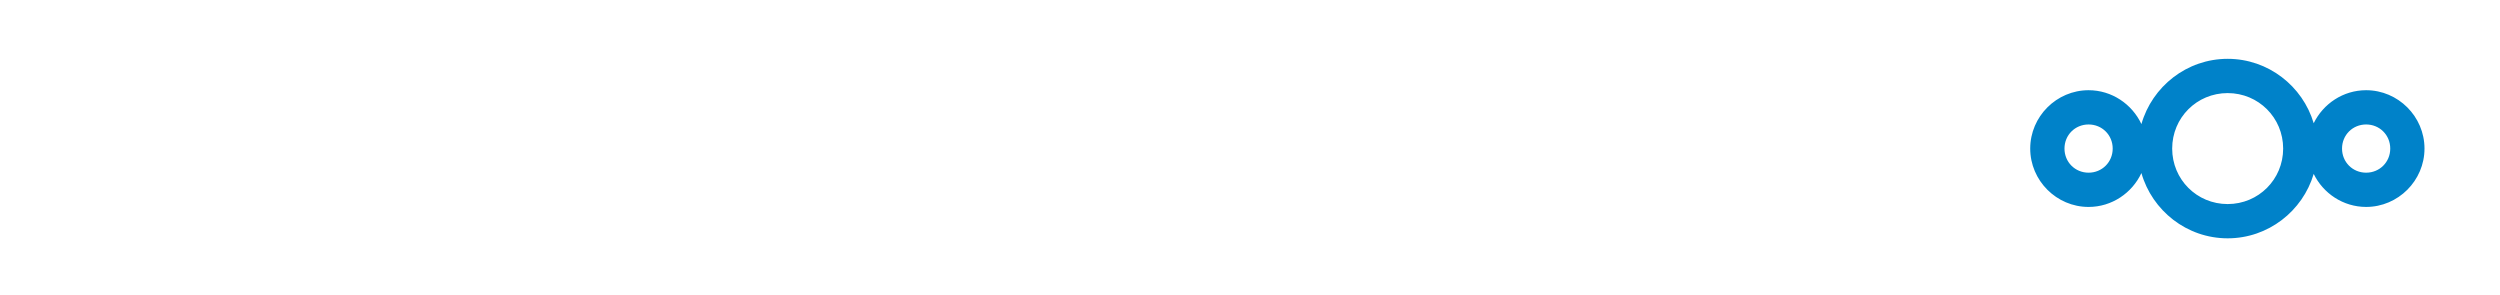
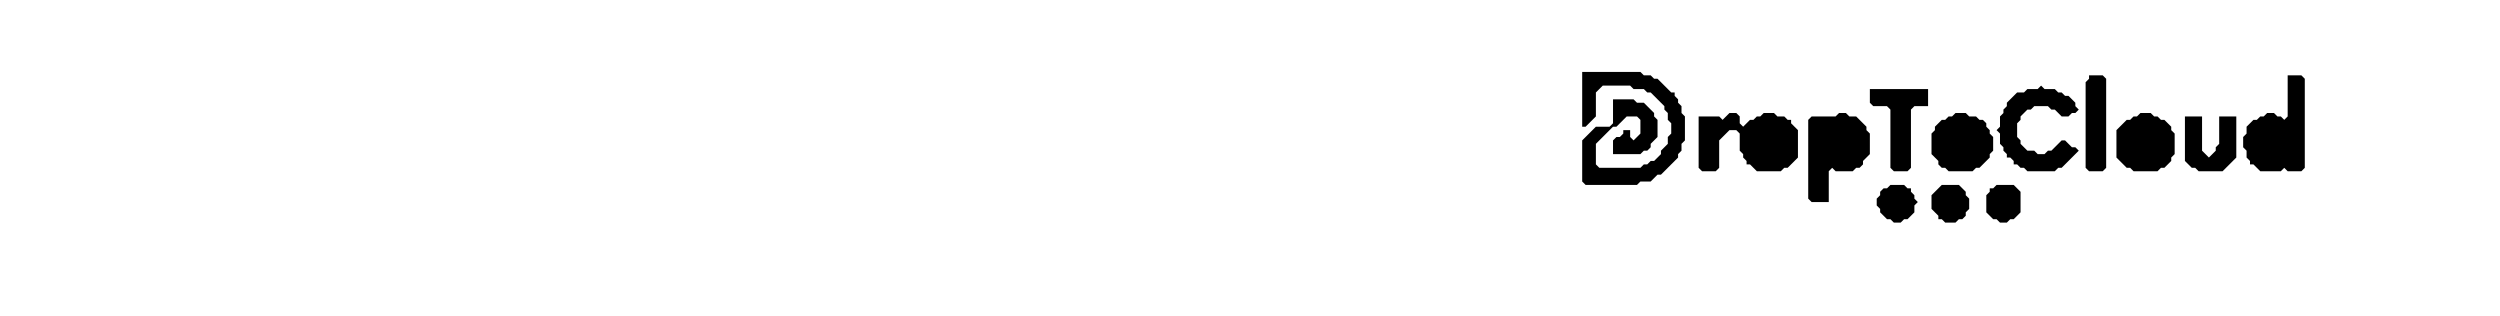
- <svg xmlns="http://www.w3.org/2000/svg" version="1.1" id="Layer_1" x="0px" y="0px" viewBox="0 0 462.188 54.375" enable-background="new 0 0 196.6 72" xml:space="preserve" width="493" height="58">
-   <defs id="defs18">
-     <clipPath clipPathUnits="userSpaceOnUse" id="clipPath8812">
-       <circle id="circle8814" cx="95.669" cy="95.669" r="79.724" style="fill:#00080d;fill-opacity:1;stroke-width:1" />
-     </clipPath>
-   </defs>
-   <path id="path1052" d="m 411.839,10.876 c -7.555,0 -13.959,5.122 -15.944,12.062 -1.725,-3.681 -5.463,-6.26 -9.769,-6.26 -5.921,0 -10.789,4.867 -10.789,10.789 0,5.921 4.867,10.791 10.789,10.791 4.306,0 8.044,-2.58 9.769,-6.262 1.985,6.94 8.389,12.064 15.944,12.064 7.5,0 13.871,-5.046 15.906,-11.909 1.757,3.598 5.449,6.106 9.693,6.106 5.921,0 10.791,-4.87 10.791,-10.791 0,-5.921 -4.87,-10.789 -10.791,-10.789 -4.244,0 -7.936,2.507 -9.693,6.104 -2.036,-6.862 -8.407,-11.906 -15.906,-11.906 z m 0,6.333 c 5.703,0 10.26,4.554 10.26,10.257 0,5.703 -4.556,10.26 -10.26,10.26 -5.703,0 -10.257,-4.556 -10.257,-10.26 0,-5.703 4.554,-10.257 10.257,-10.257 z m -25.712,5.802 c 2.499,0 4.458,1.957 4.458,4.455 0,2.499 -1.959,4.458 -4.458,4.458 -2.499,0 -4.455,-1.959 -4.455,-4.458 0,-2.499 1.957,-4.455 4.455,-4.455 z m 51.312,0 c 2.499,0 4.458,1.957 4.458,4.455 0,2.499 -1.959,4.458 -4.458,4.458 -2.499,0 -4.455,-1.959 -4.455,-4.458 0,-2.499 1.957,-4.455 4.455,-4.455 z" style="color:#000000;font-style:normal;font-variant:normal;font-weight:normal;font-stretch:normal;font-size:medium;line-height:normal;font-family:sans-serif;text-indent:0;text-align:start;text-decoration:none;text-decoration-line:none;text-decoration-style:solid;text-decoration-color:#000000;letter-spacing:normal;word-spacing:normal;text-transform:none;writing-mode:lr-tb;direction:ltr;baseline-shift:baseline;text-anchor:start;white-space:normal;clip-rule:nonzero;display:inline;overflow:visible;visibility:visible;opacity:1;isolation:auto;mix-blend-mode:normal;color-interpolation:sRGB;color-interpolation-filters:linearRGB;solid-color:#000000;solid-opacity:1;fill:#0082c9;fill-opacity:1;fill-rule:nonzero;stroke:none;stroke-width:3.562;stroke-linecap:butt;stroke-linejoin:miter;stroke-miterlimit:10;stroke-dasharray:none;stroke-dashoffset:0;stroke-opacity:1;color-rendering:auto;image-rendering:auto;shape-rendering:auto;text-rendering:auto;enable-background:accumulate" />
+ <svg xmlns="http://www.w3.org/2000/svg" width="730" height="92" viewBox="0 0 730 92" fill="none">
+   <path d="M 583,54 582,55 581,55 581,56 580,57 580,62 582,64 583,64 584,65 586,65 587,64 588,64 590,62 590,56 588,54 Z" fill="black" />
+   <path d="M 567,54 564,57 564,61 566,63 566,64 567,64 568,65 571,65 572,64 573,64 574,63 574,62 575,61 575,58 574,57 574,56 572,54 Z" fill="black" />
+   <path d="M 552,54 551,55 550,55 549,56 549,57 548,58 548,60 549,61 549,62 551,64 552,64 553,65 555,65 556,64 557,64 559,62 559,60 560,59 559,58 559,57 558,56 558,55 557,55 556,54 Z" fill="black" />
+   <path d="M 638,34 638,47 640,49 641,49 642,50 649,50 653,46 653,34 648,34 648,42 647,43 647,44 645,46 643,44 643,34 Z" fill="black" />
+   <path d="M 625,33 624,34 623,34 622,35 621,35 618,38 618,46 621,49 622,49 623,50 630,50 631,49 632,49 634,47 634,46 635,45 635,39 634,38 634,37 632,35 631,35 630,34 629,34 628,33 Z" fill="black" />
+   <path d="M 571,33 570,34 569,34 568,35 567,35 565,37 565,38 564,39 564,45 566,47 566,48 567,49 568,49 569,50 576,50 577,49 578,49 581,46 581,45 582,44 582,40 581,39 581,38 580,37 580,36 579,35 578,35 577,34 575,34 574,33 Z" fill="black" />
+   <path d="M 537,33 536,34 529,34 528,35 528,58 529,59 534,59 534,50 535,49 536,50 541,50 542,49 543,49 544,48 544,47 546,45 546,39 545,38 545,37 542,34 540,34 539,33 Z" fill="black" />
+   <path d="M 505,33 503,35 502,34 496,34 496,49 497,50 501,50 502,49 502,41 505,38 507,38 508,39 508,44 509,45 509,46 510,47 510,48 511,48 513,50 520,50 521,49 522,49 525,46 525,38 523,36 523,35 522,35 521,34 519,34 518,33 515,33 514,34 513,34 512,35 511,35 509,37 508,36 508,34 507,33 Z" fill="black" />
+   <path d="M 546,26 546,30 547,31 551,31 552,32 552,49 553,50 557,50 558,49 558,32 559,31 563,31 563,26 Z" fill="black" />
+   <path d="M 596,25 595,26 592,26 591,27 589,27 586,30 586,31 585,32 585,33 584,34 584,37 583,38 584,39 584,42 585,43 585,44 586,45 586,46 587,46 588,47 588,48 589,48 590,49 591,49 592,50 600,50 601,49 602,49 607,44 606,43 605,43 603,41 602,41 599,44 598,44 597,45 595,45 594,44 592,44 590,42 590,41 589,40 589,36 590,35 590,34 592,32 593,32 594,31 598,31 599,32 600,32 602,34 604,34 605,33 606,33 607,32 606,31 606,30 604,28 603,28 602,27 601,27 600,26 597,26 Z" fill="black" />
+   <path d="M 668,22 668,34 667,35 666,34 665,34 664,33 662,33 661,34 660,34 659,35 658,35 656,37 656,39 655,40 655,43 656,44 656,46 657,47 657,48 658,48 660,50 666,50 667,49 668,50 672,50 673,49 673,23 672,22 Z" fill="black" />
+   <path d="M 610,22 610,23 609,24 609,49 610,50 614,50 615,49 615,23 614,22 Z" fill="black" />
+   <path d="M 462,21 462,37 463,37 466,34 466,27 468,25 476,25 477,26 480,26 481,27 482,27 486,31 486,32 487,33 487,35 488,36 488,39 487,40 487,42 485,44 485,45 483,47 482,47 481,48 480,48 479,49 467,49 466,48 466,42 471,37 472,37 475,34 478,34 479,35 479,39 477,41 476,40 476,38 474,38 474,39 473,40 472,40 471,41 471,45 479,45 480,44 481,44 482,43 482,42 484,40 484,35 483,34 483,33 480,30 478,30 477,29 471,29 471,36 470,37 466,37 462,41 462,53 463,54 478,54 479,53 482,53 484,51 485,51 490,46 490,45 491,44 491,42 492,41 492,34 491,33 491,31 490,30 490,29 489,28 489,27 488,27 484,23 483,23 482,22 480,22 479,21 Z" fill="black" />
</svg>
